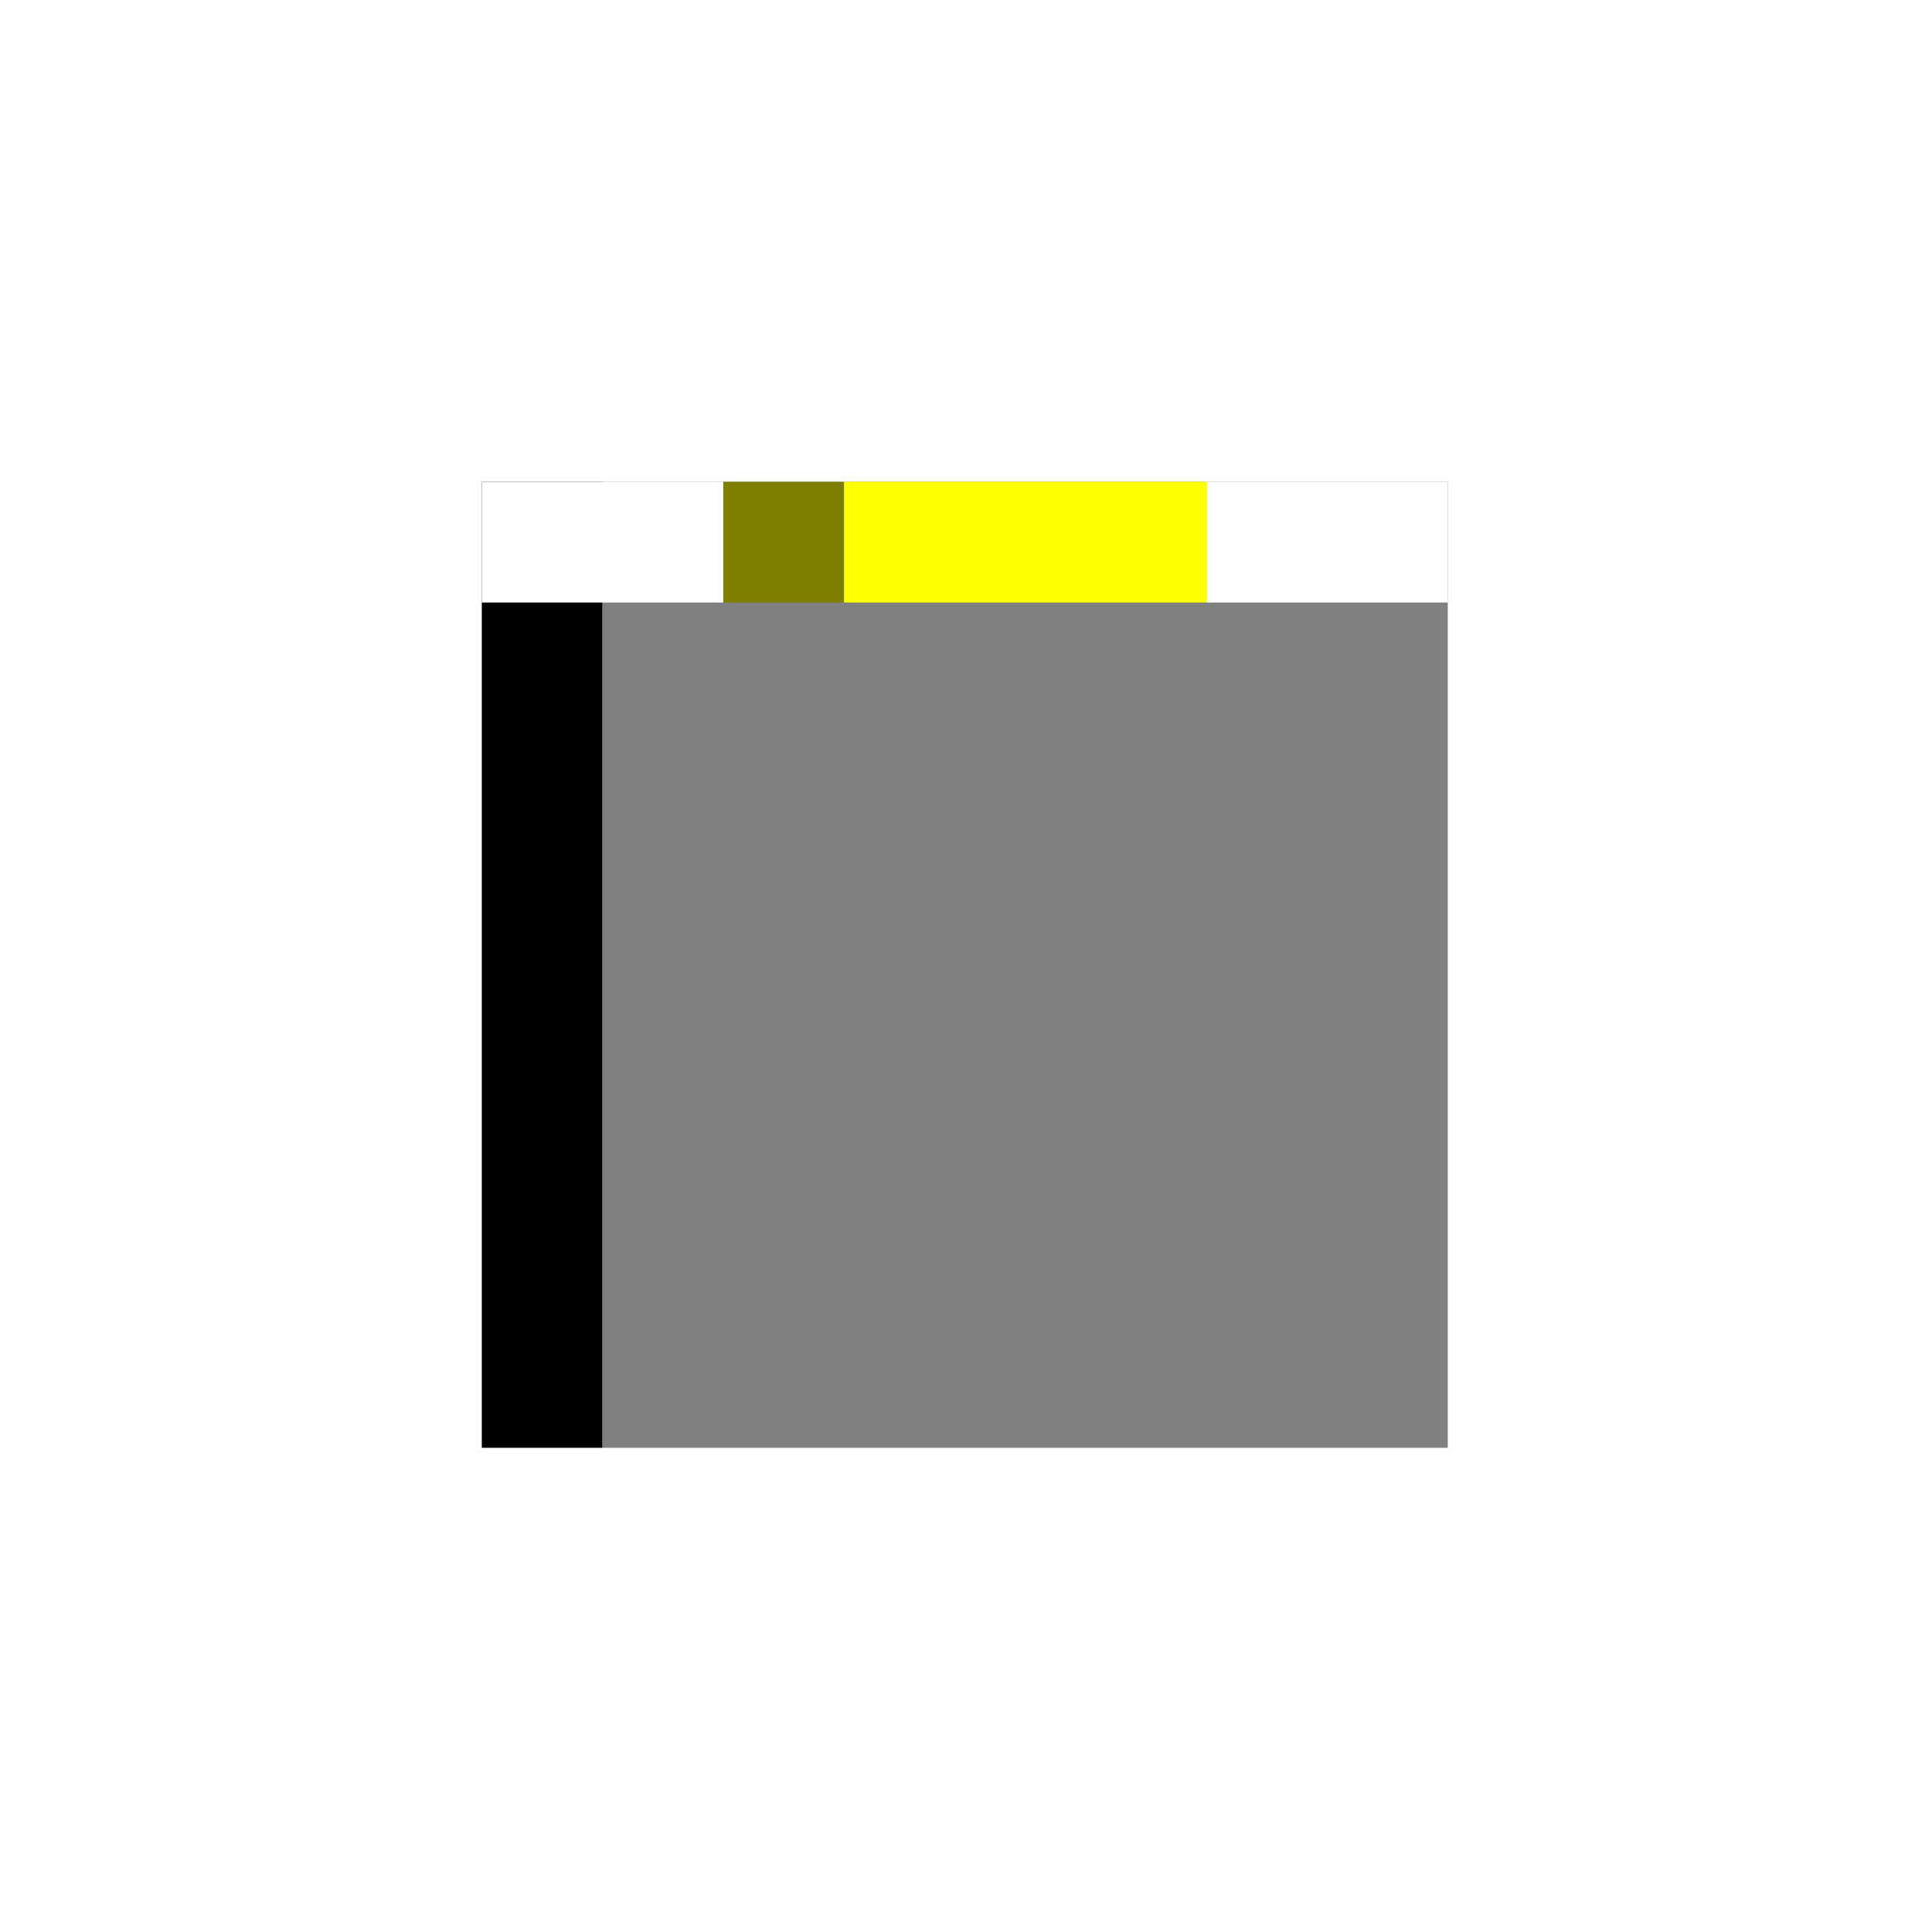
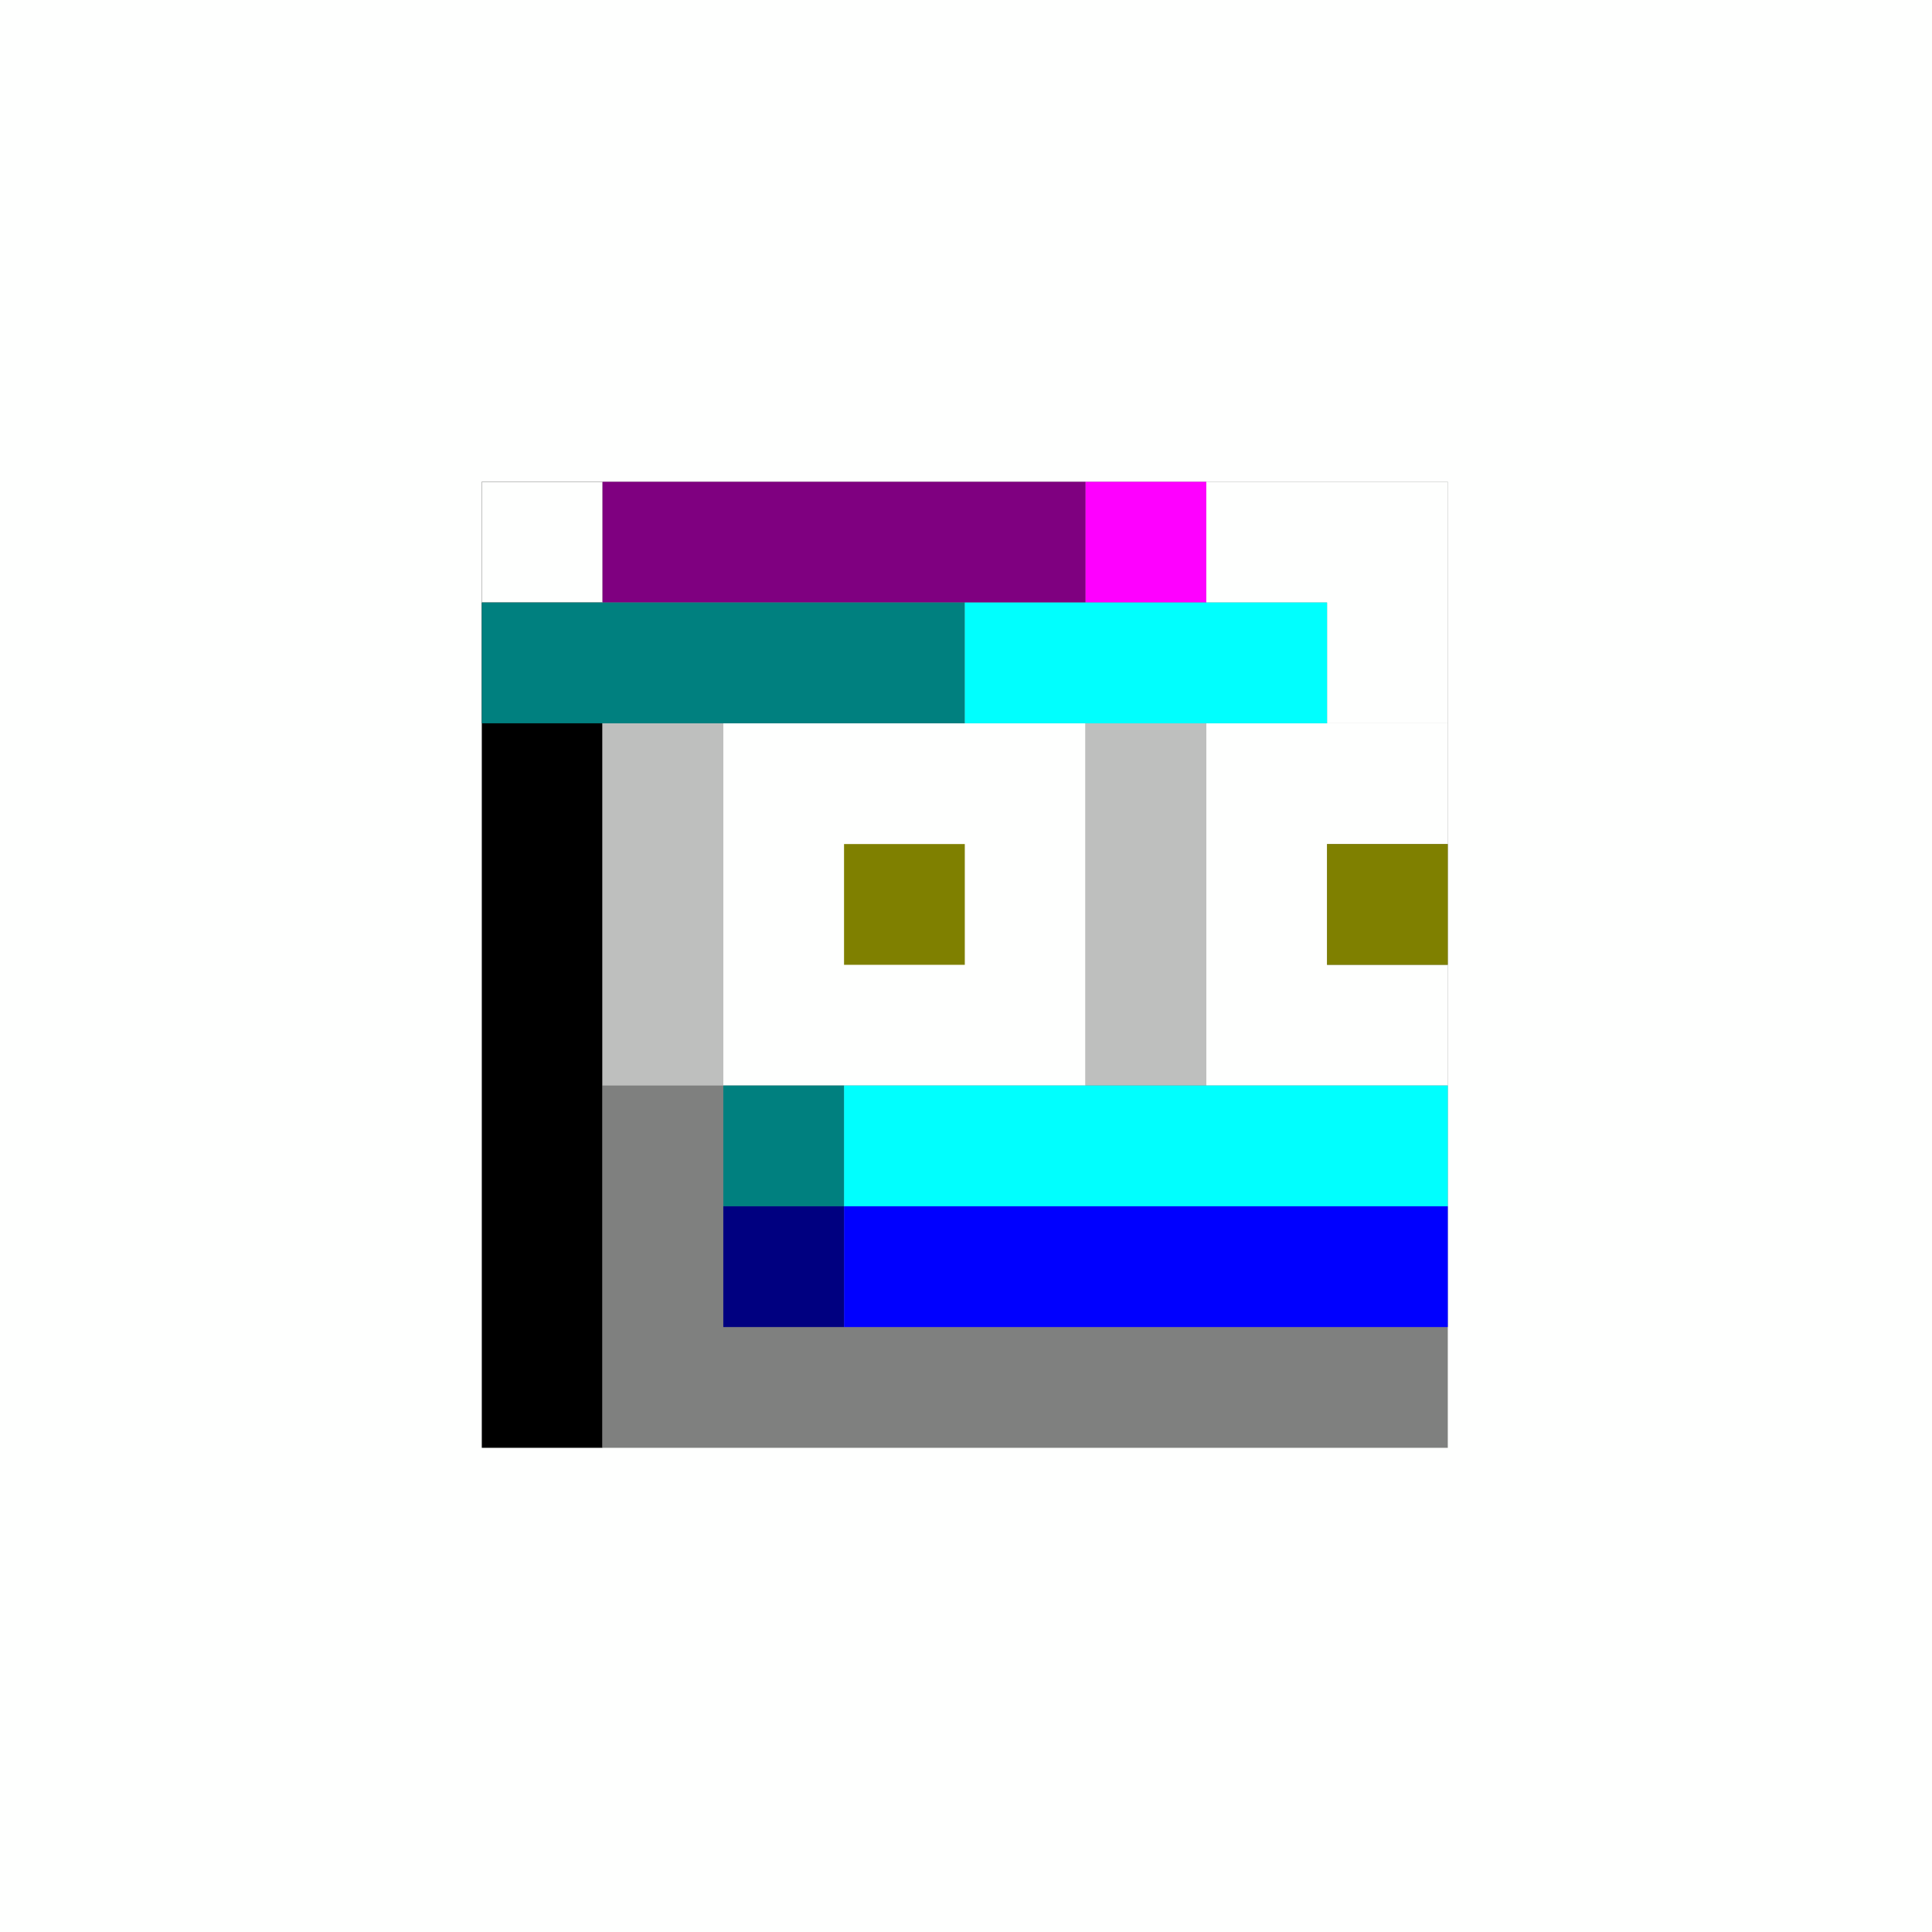
<svg xmlns="http://www.w3.org/2000/svg" width="800" height="800" viewBox="0 0 800 800" fill="none">
  <rect width="800" height="800" fill="#fefffe" />
  <path fill="#000000" d="M 249.5,199.5 C 249.5,332.833 249.5,466.167 249.5,599.5C 232.833,599.5 216.167,599.5 199.5,599.5C 199.5,466.167 199.5,332.833 199.5,199.5C 216.167,199.5 232.833,199.5 249.5,199.5 Z" />
  <path fill="#7f807f" d="M 249.5,199.5 C 366.167,199.5 482.833,199.5 599.5,199.5C 599.5,332.833 599.5,466.167 599.5,599.5C 482.833,599.5 366.167,599.5 249.5,599.5C 249.5,466.167 249.5,332.833 249.5,199.5 Z" />
-   <path fill="#fefffe" d="M 299.5,199.5 C 299.5,216.167 299.5,232.833 299.5,249.5C 266.167,249.5 232.833,249.5 199.5,249.5C 199.5,232.833 199.5,216.167 199.5,199.5C 232.833,199.5 266.167,199.5 299.5,199.5 Z" />
-   <path fill="#7f8000" d="M 299.5,199.5 C 316.167,199.5 332.833,199.5 349.5,199.5C 349.5,216.167 349.5,232.833 349.5,249.5C 332.833,249.5 316.167,249.5 299.5,249.5C 299.5,232.833 299.5,216.167 299.5,199.5 Z" />
-   <path fill="#feff00" d="M 349.5,199.5 C 399.5,199.5 449.5,199.5 499.5,199.5C 499.5,216.167 499.5,232.833 499.5,249.5C 449.5,249.5 399.5,249.5 349.5,249.5C 349.5,232.833 349.5,216.167 349.5,199.5 Z" />
-   <path fill="#fefffe" d="M 499.5,199.5 C 532.833,199.5 566.167,199.5 599.5,199.5C 599.5,216.167 599.5,232.833 599.5,249.5C 566.167,249.5 532.833,249.5 499.5,249.5C 499.5,232.833 499.5,216.167 499.5,199.5 Z" />
+   <path fill="#bebfbe" d="M 299.5,299.5 C 299.5,349.5 299.5,399.5 299.5,449.5C 282.833,449.5 266.167,449.5 249.5,449.5C 249.5,399.5 249.5,349.5 249.5,299.5C 266.167,299.5 282.833,299.5 299.5,299.5 Z" />
+   <path fill="#fefffe" d="M 299.5,299.5 C 349.5,299.5 399.5,299.5 449.5,299.5C 449.5,349.5 449.5,399.5 449.5,449.5C 399.5,449.5 349.5,449.5 299.5,449.5C 299.5,399.5 299.5,349.5 299.5,299.5 Z" />
+   <path fill="#bebfbe" d="M 449.5,299.5 C 466.167,299.5 482.833,299.5 499.5,299.5C 499.5,349.5 499.5,399.5 499.5,449.5C 482.833,449.5 466.167,449.5 449.5,449.5C 449.5,399.5 449.5,349.5 449.5,299.5 Z" />
+   <path fill="#fefffe" d="M 499.5,299.5 C 532.833,299.5 566.167,299.5 599.5,299.5C 599.5,316.167 599.5,332.833 599.5,349.5C 582.833,349.5 566.167,349.5 549.5,349.5C 549.5,366.167 549.5,382.833 549.5,399.5C 566.167,399.5 582.833,399.5 599.5,399.5C 599.5,416.167 599.5,432.833 599.5,449.5C 566.167,449.5 532.833,449.5 499.5,449.5C 499.5,399.5 499.5,349.5 499.5,299.5 Z" />
+   <path fill="#7f8000" d="M 349.5,349.5 C 366.167,349.5 382.833,349.5 399.5,349.5C 399.5,366.167 399.5,382.833 399.5,399.5C 382.833,399.5 366.167,399.5 349.5,399.5C 349.5,382.833 349.5,366.167 349.5,349.5 Z" />
+   <path fill="#7f8000" d="M 599.5,349.5 C 599.5,366.167 599.5,382.833 599.5,399.5C 582.833,399.5 566.167,399.5 549.5,399.5C 549.5,382.833 549.5,366.167 549.5,349.5C 566.167,349.5 582.833,349.5 599.5,349.5 Z" />
+   <path fill="#fefffe" d="M 249.5,199.5 C 249.5,216.167 249.5,232.833 249.5,249.5C 232.833,249.5 216.167,249.5 199.5,249.5C 199.5,232.833 199.5,216.167 199.5,199.5C 216.167,199.5 232.833,199.5 249.5,199.5 Z" />
+   <path fill="#7f0080" d="M 249.5,199.5 C 316.167,199.5 382.833,199.5 449.5,199.5C 449.5,216.167 449.5,232.833 449.5,249.5C 432.833,249.5 416.167,249.5 399.5,249.5C 349.5,249.5 299.5,249.5 249.5,249.5C 249.5,232.833 249.5,216.167 249.5,199.5 Z" />
+   <path fill="#fe00ff" d="M 449.5,199.5 C 466.167,199.5 482.833,199.5 499.5,199.5C 499.5,216.167 499.5,232.833 499.5,249.5C 482.833,249.5 466.167,249.5 449.5,249.5C 449.5,232.833 449.5,216.167 449.5,199.5 Z" />
+   <path fill="#fefffe" d="M 499.5,199.5 C 532.833,199.5 566.167,199.5 599.5,199.5C 599.5,232.833 599.5,266.167 599.5,299.5C 582.833,299.5 566.167,299.5 549.5,299.5C 549.5,282.833 549.5,266.167 549.5,249.5C 532.833,249.5 516.167,249.5 499.5,249.5C 499.5,232.833 499.5,216.167 499.5,199.5 Z" />
+   <path fill="#00807f" d="M 199.5,249.5 C 216.167,249.5 232.833,249.5 249.5,249.5C 299.5,249.5 349.5,249.5 399.5,249.5C 399.5,266.167 399.5,282.833 399.5,299.5C 332.833,299.5 266.167,299.5 199.5,299.5C 199.5,282.833 199.5,266.167 199.5,249.5 Z" />
+   <path fill="#00fffe" d="M 399.5,249.5 C 416.167,249.5 432.833,249.5 449.5,249.5C 466.167,249.5 482.833,249.5 499.5,249.5C 516.167,249.5 532.833,249.5 549.5,249.5C 549.5,266.167 549.5,282.833 549.5,299.5C 499.5,299.5 449.5,299.5 399.5,299.5C 399.5,282.833 399.5,266.167 399.5,249.5 Z" />
+   <path fill="#00807f" d="M 349.5,449.5 C 349.5,466.167 349.5,482.833 349.5,499.5C 332.833,499.5 316.167,499.5 299.5,499.5C 299.5,482.833 299.5,466.167 299.5,449.5C 316.167,449.5 332.833,449.5 349.5,449.5 Z" />
+   <path fill="#00fffe" d="M 349.5,449.5 C 432.833,449.5 516.167,449.5 599.5,449.5C 599.5,466.167 599.5,482.833 599.5,499.5C 516.167,499.5 432.833,499.5 349.5,499.5C 349.5,482.833 349.5,466.167 349.5,449.5 Z" />
+   <path fill="#000080" d="M 299.5,499.5 C 316.167,499.5 332.833,499.5 349.5,499.5C 349.5,516.167 349.5,532.833 349.5,549.5C 332.833,549.5 316.167,549.5 299.5,549.5C 299.5,532.833 299.5,516.167 299.5,499.5 Z" />
+   <path fill="#0000ff" d="M 349.5,499.5 C 432.833,499.5 516.167,499.5 599.5,499.5C 599.5,516.167 599.5,532.833 599.5,549.5C 516.167,549.5 432.833,549.5 349.5,549.5C 349.5,532.833 349.5,516.167 349.5,499.5 Z" />
</svg>
